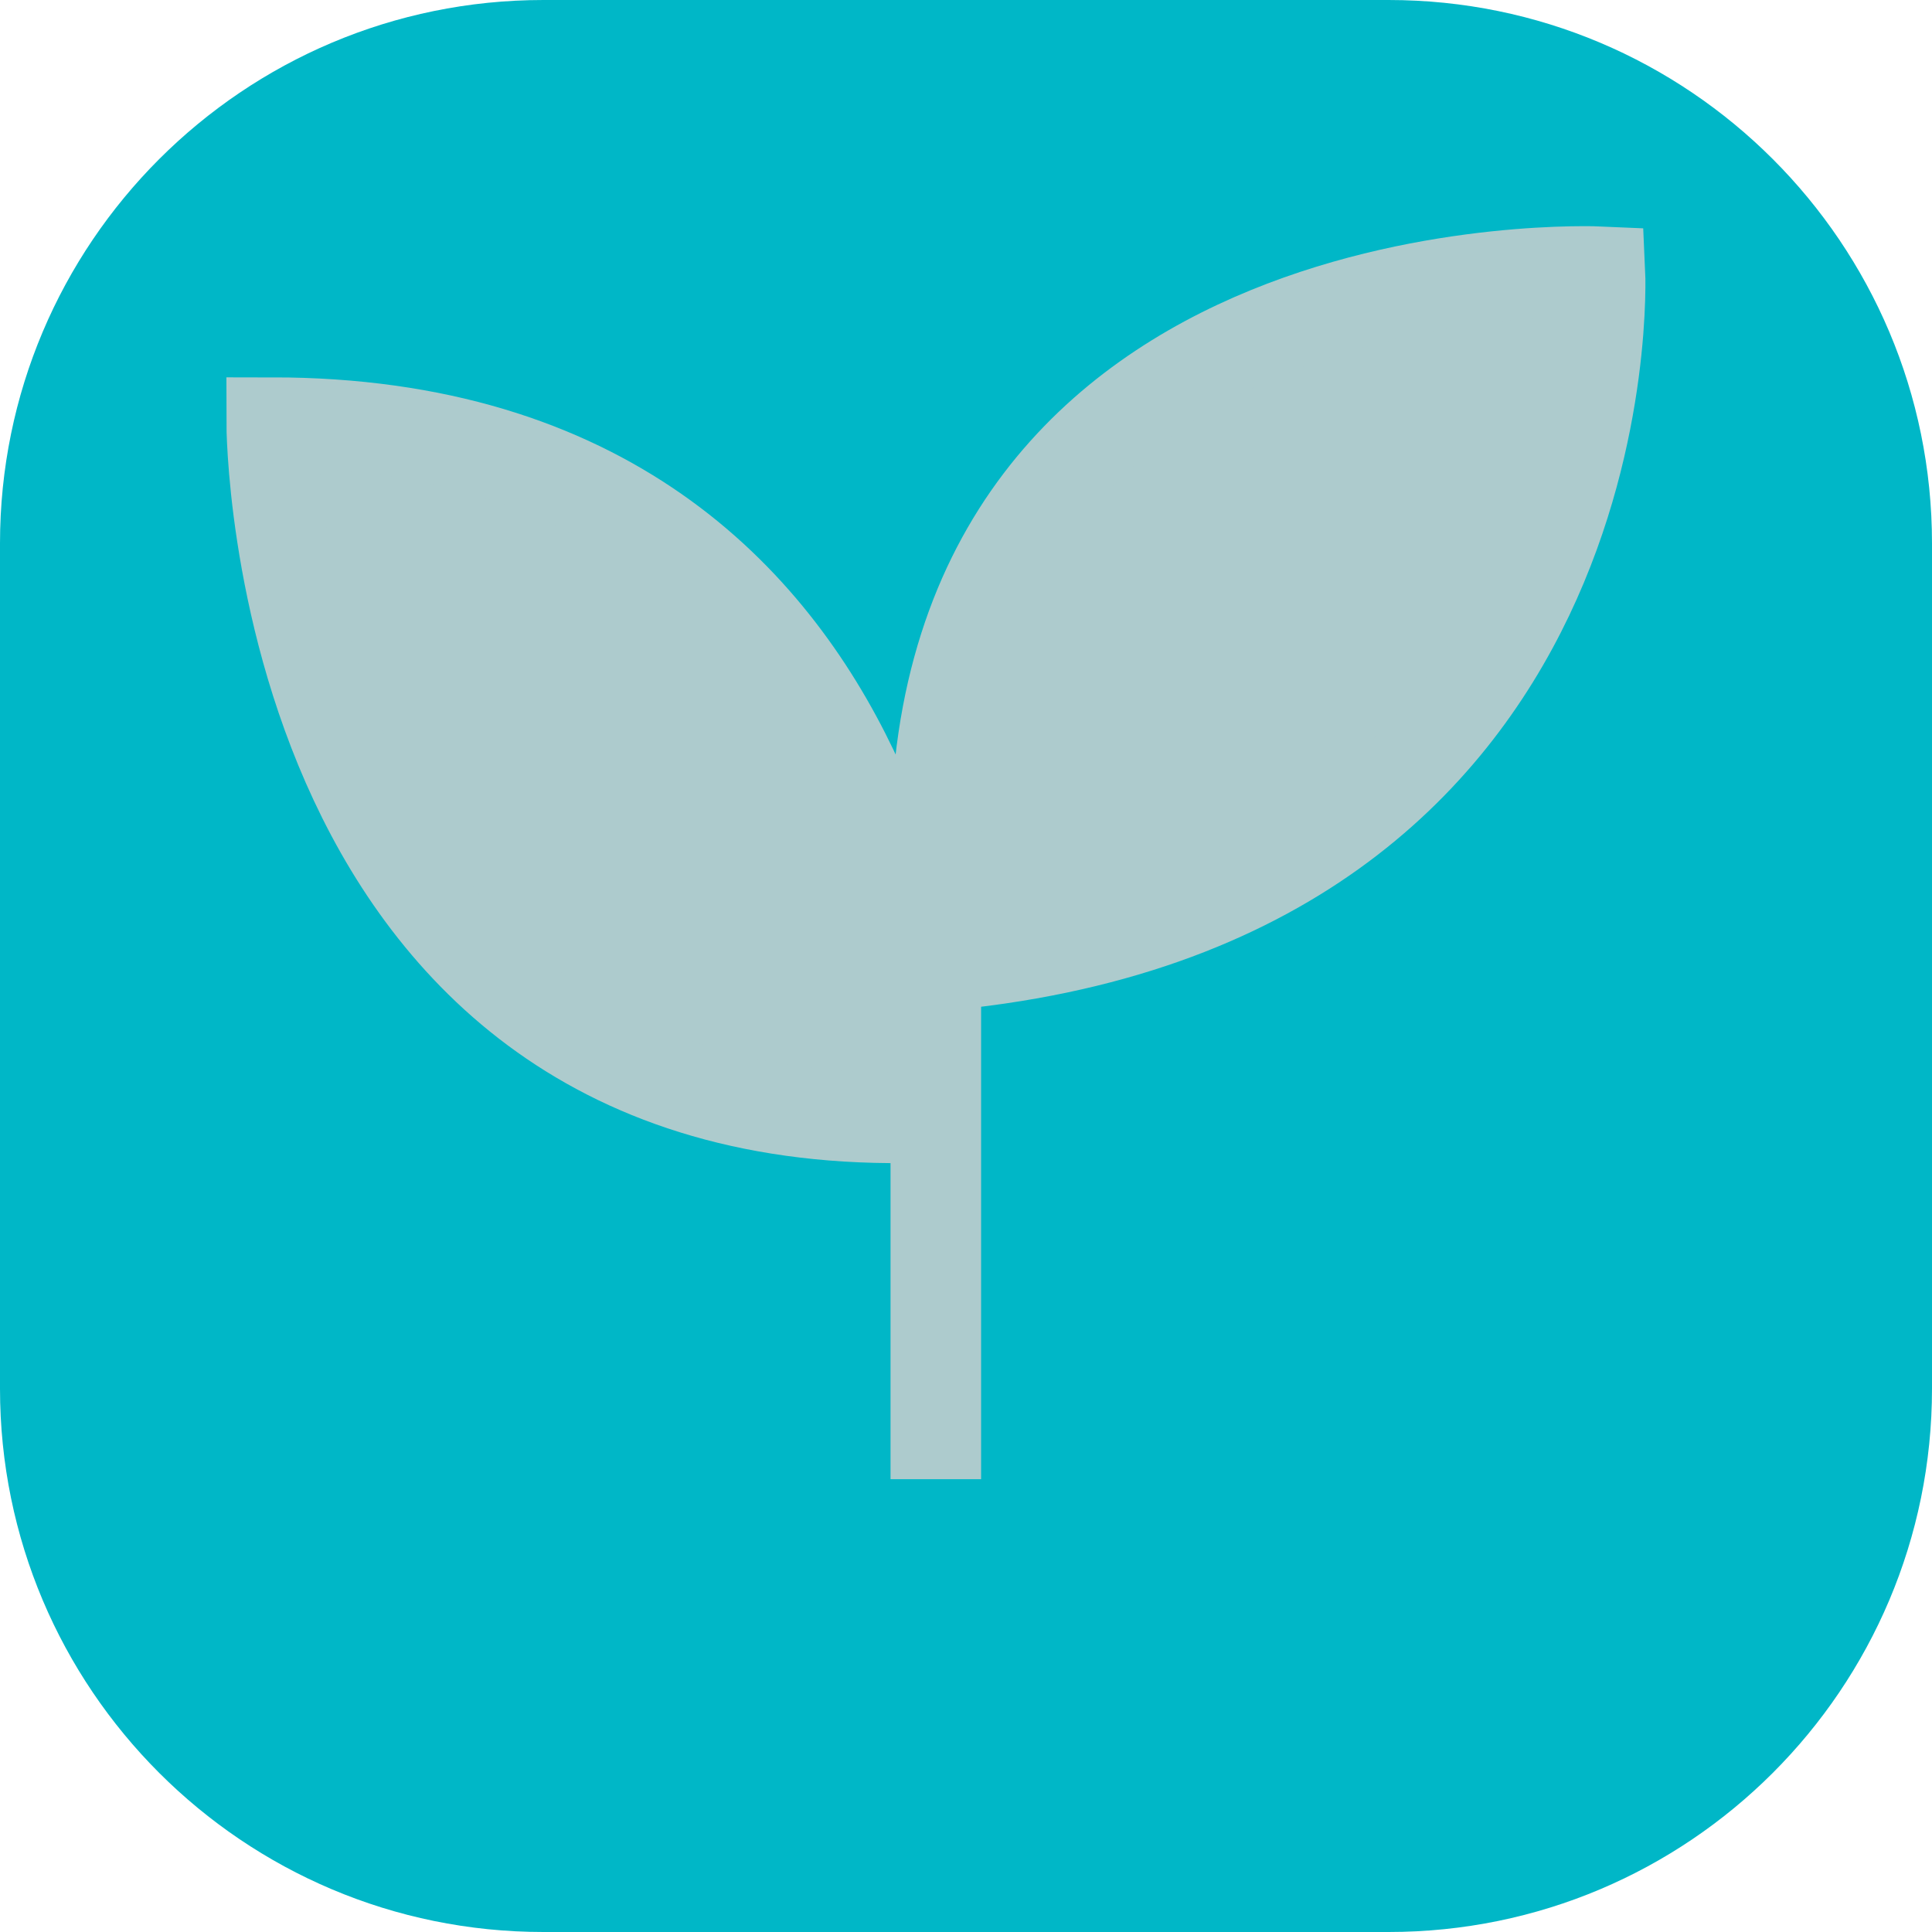
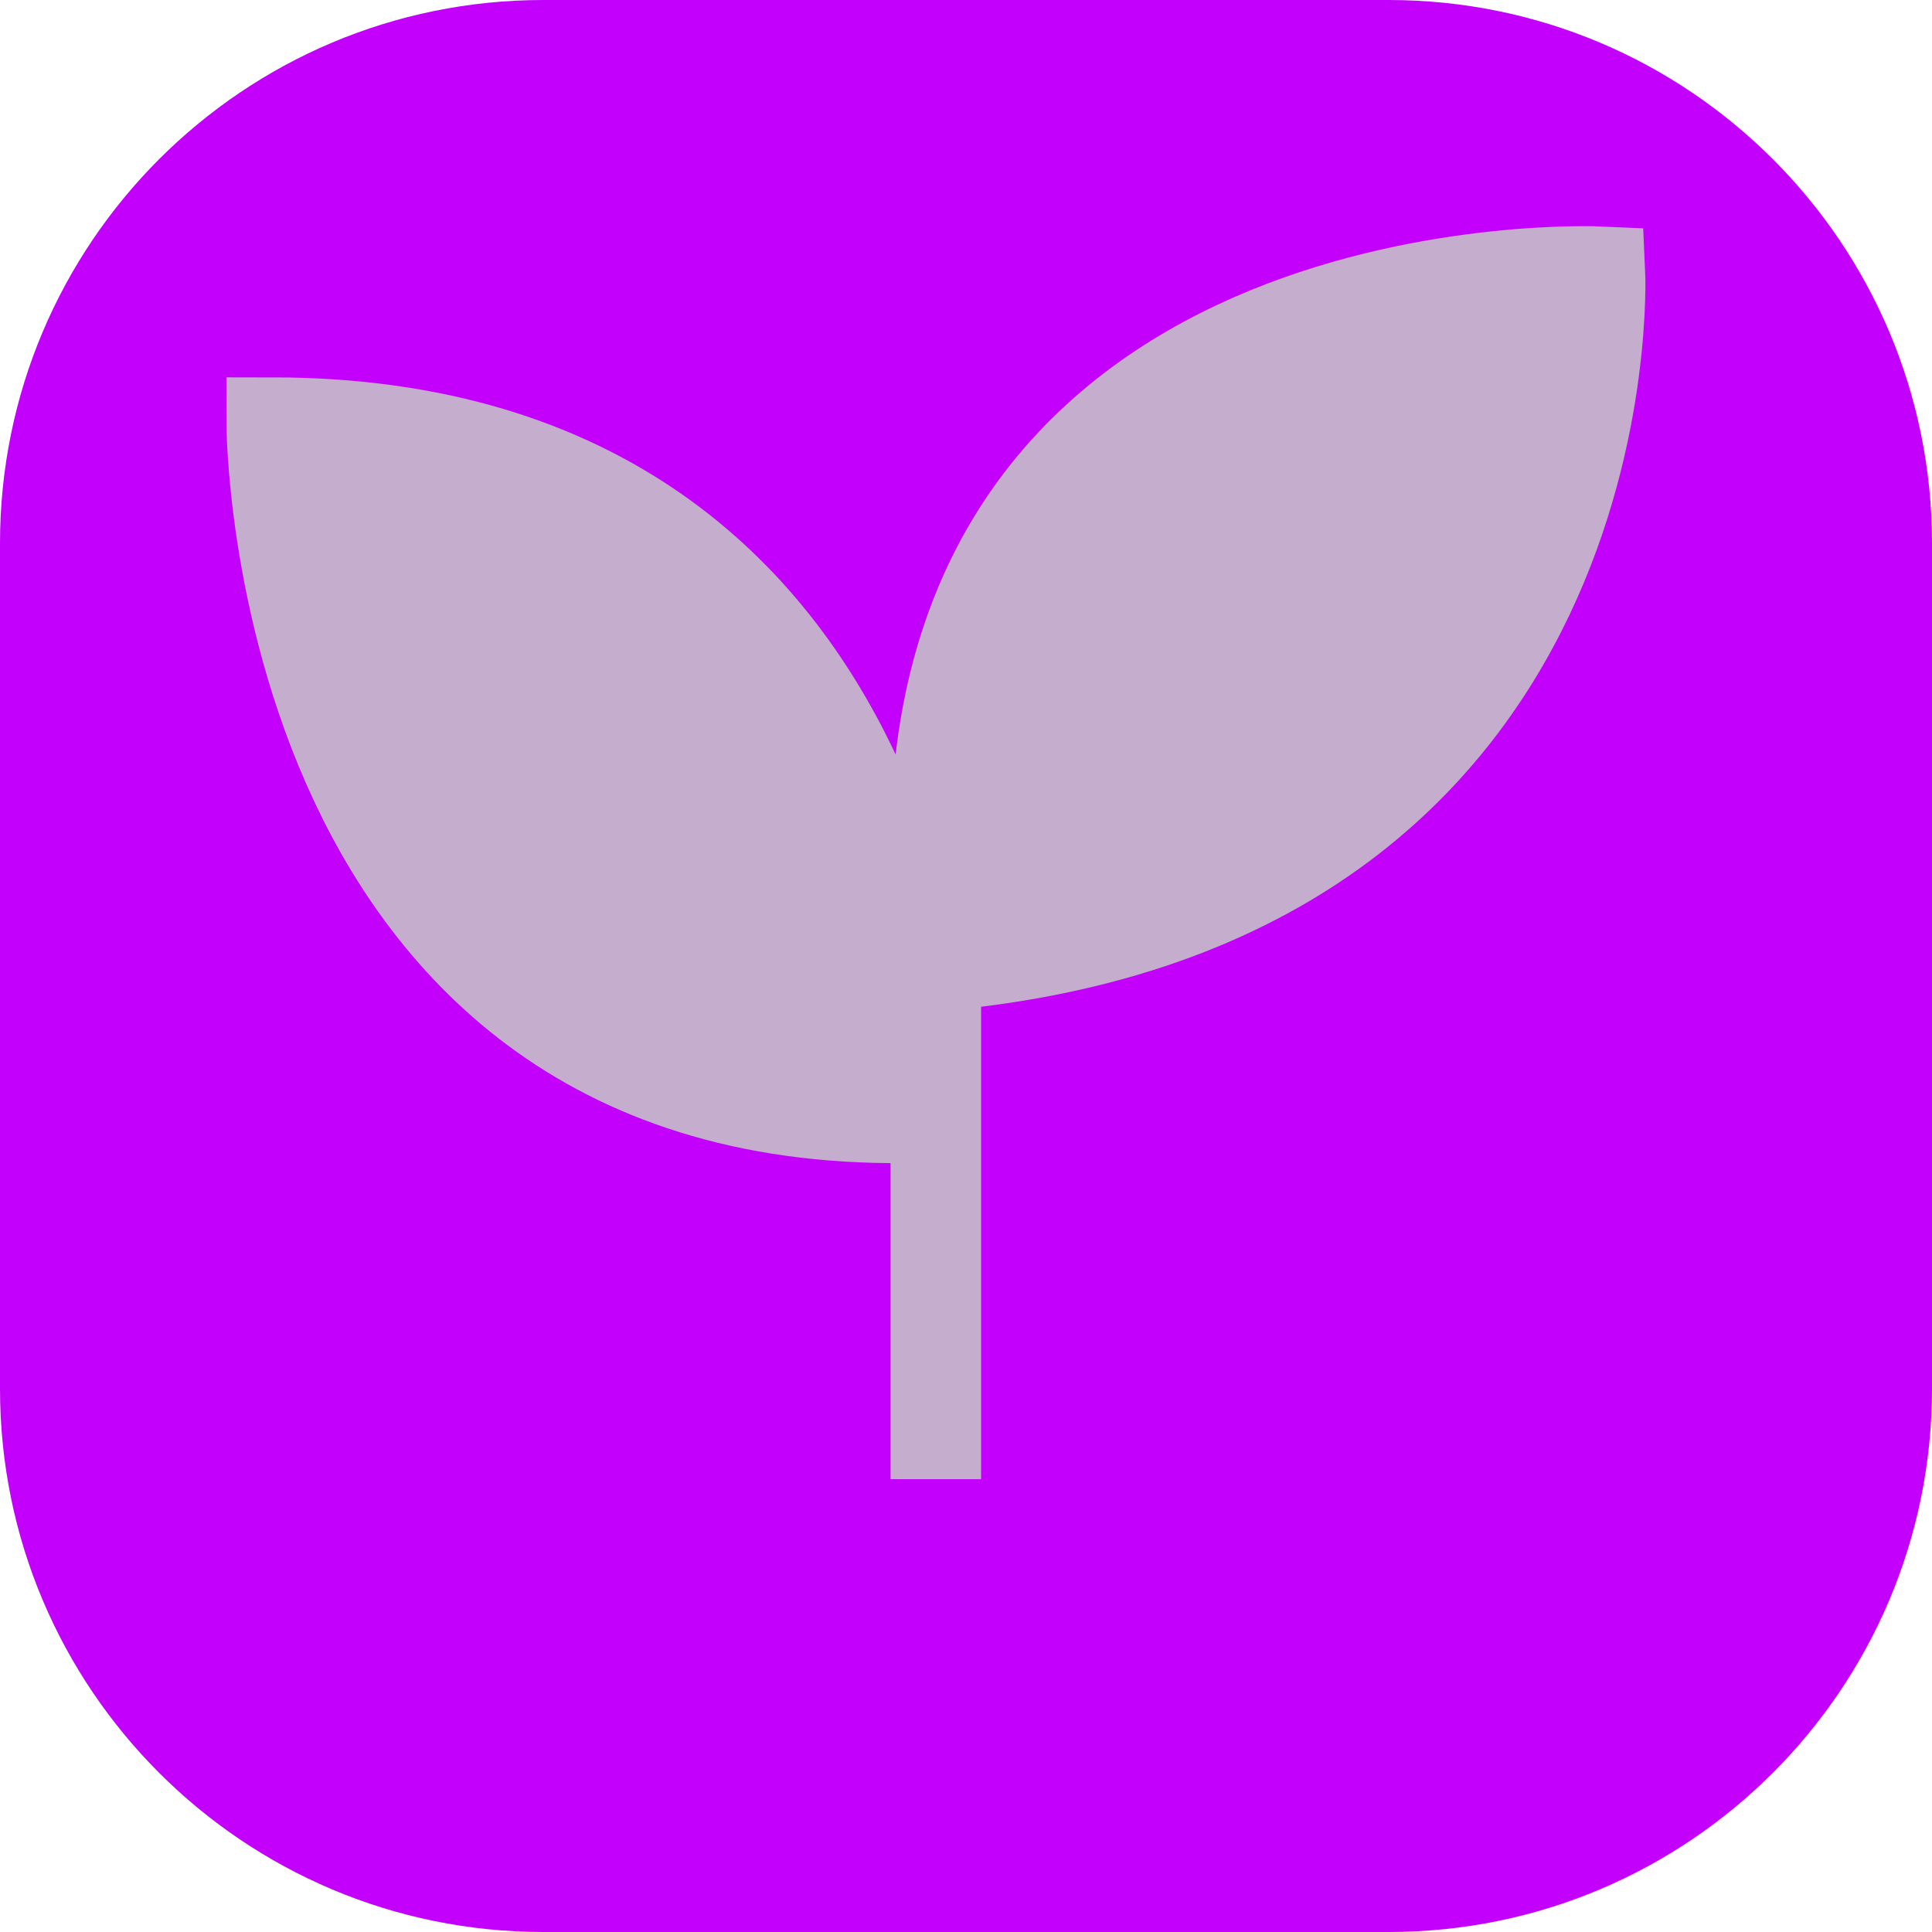
<svg xmlns="http://www.w3.org/2000/svg" viewBox="0 0 64 64">
-   <rect width="64" height="64" rx="18" fill="#00B7C7" />
-   <path d="M31 49V27M31 37C9 38 9 14 9 14c22 0 22 23 22 23Zm0-9C31 8 53 9 53 9s1 21-22 23" fill="#ADCBCD" stroke="#ADCBCD" stroke-width="3" />
+   <rect width="64" height="64" rx="18" fill="#c200fb" />
+   <path d="M31 49V27M31 37C9 38 9 14 9 14c22 0 22 23 22 23Zm0-9C31 8 53 9 53 9s1 21-22 23" fill="#c5adcd" stroke="#c5adcd" stroke-width="3" />
</svg>
